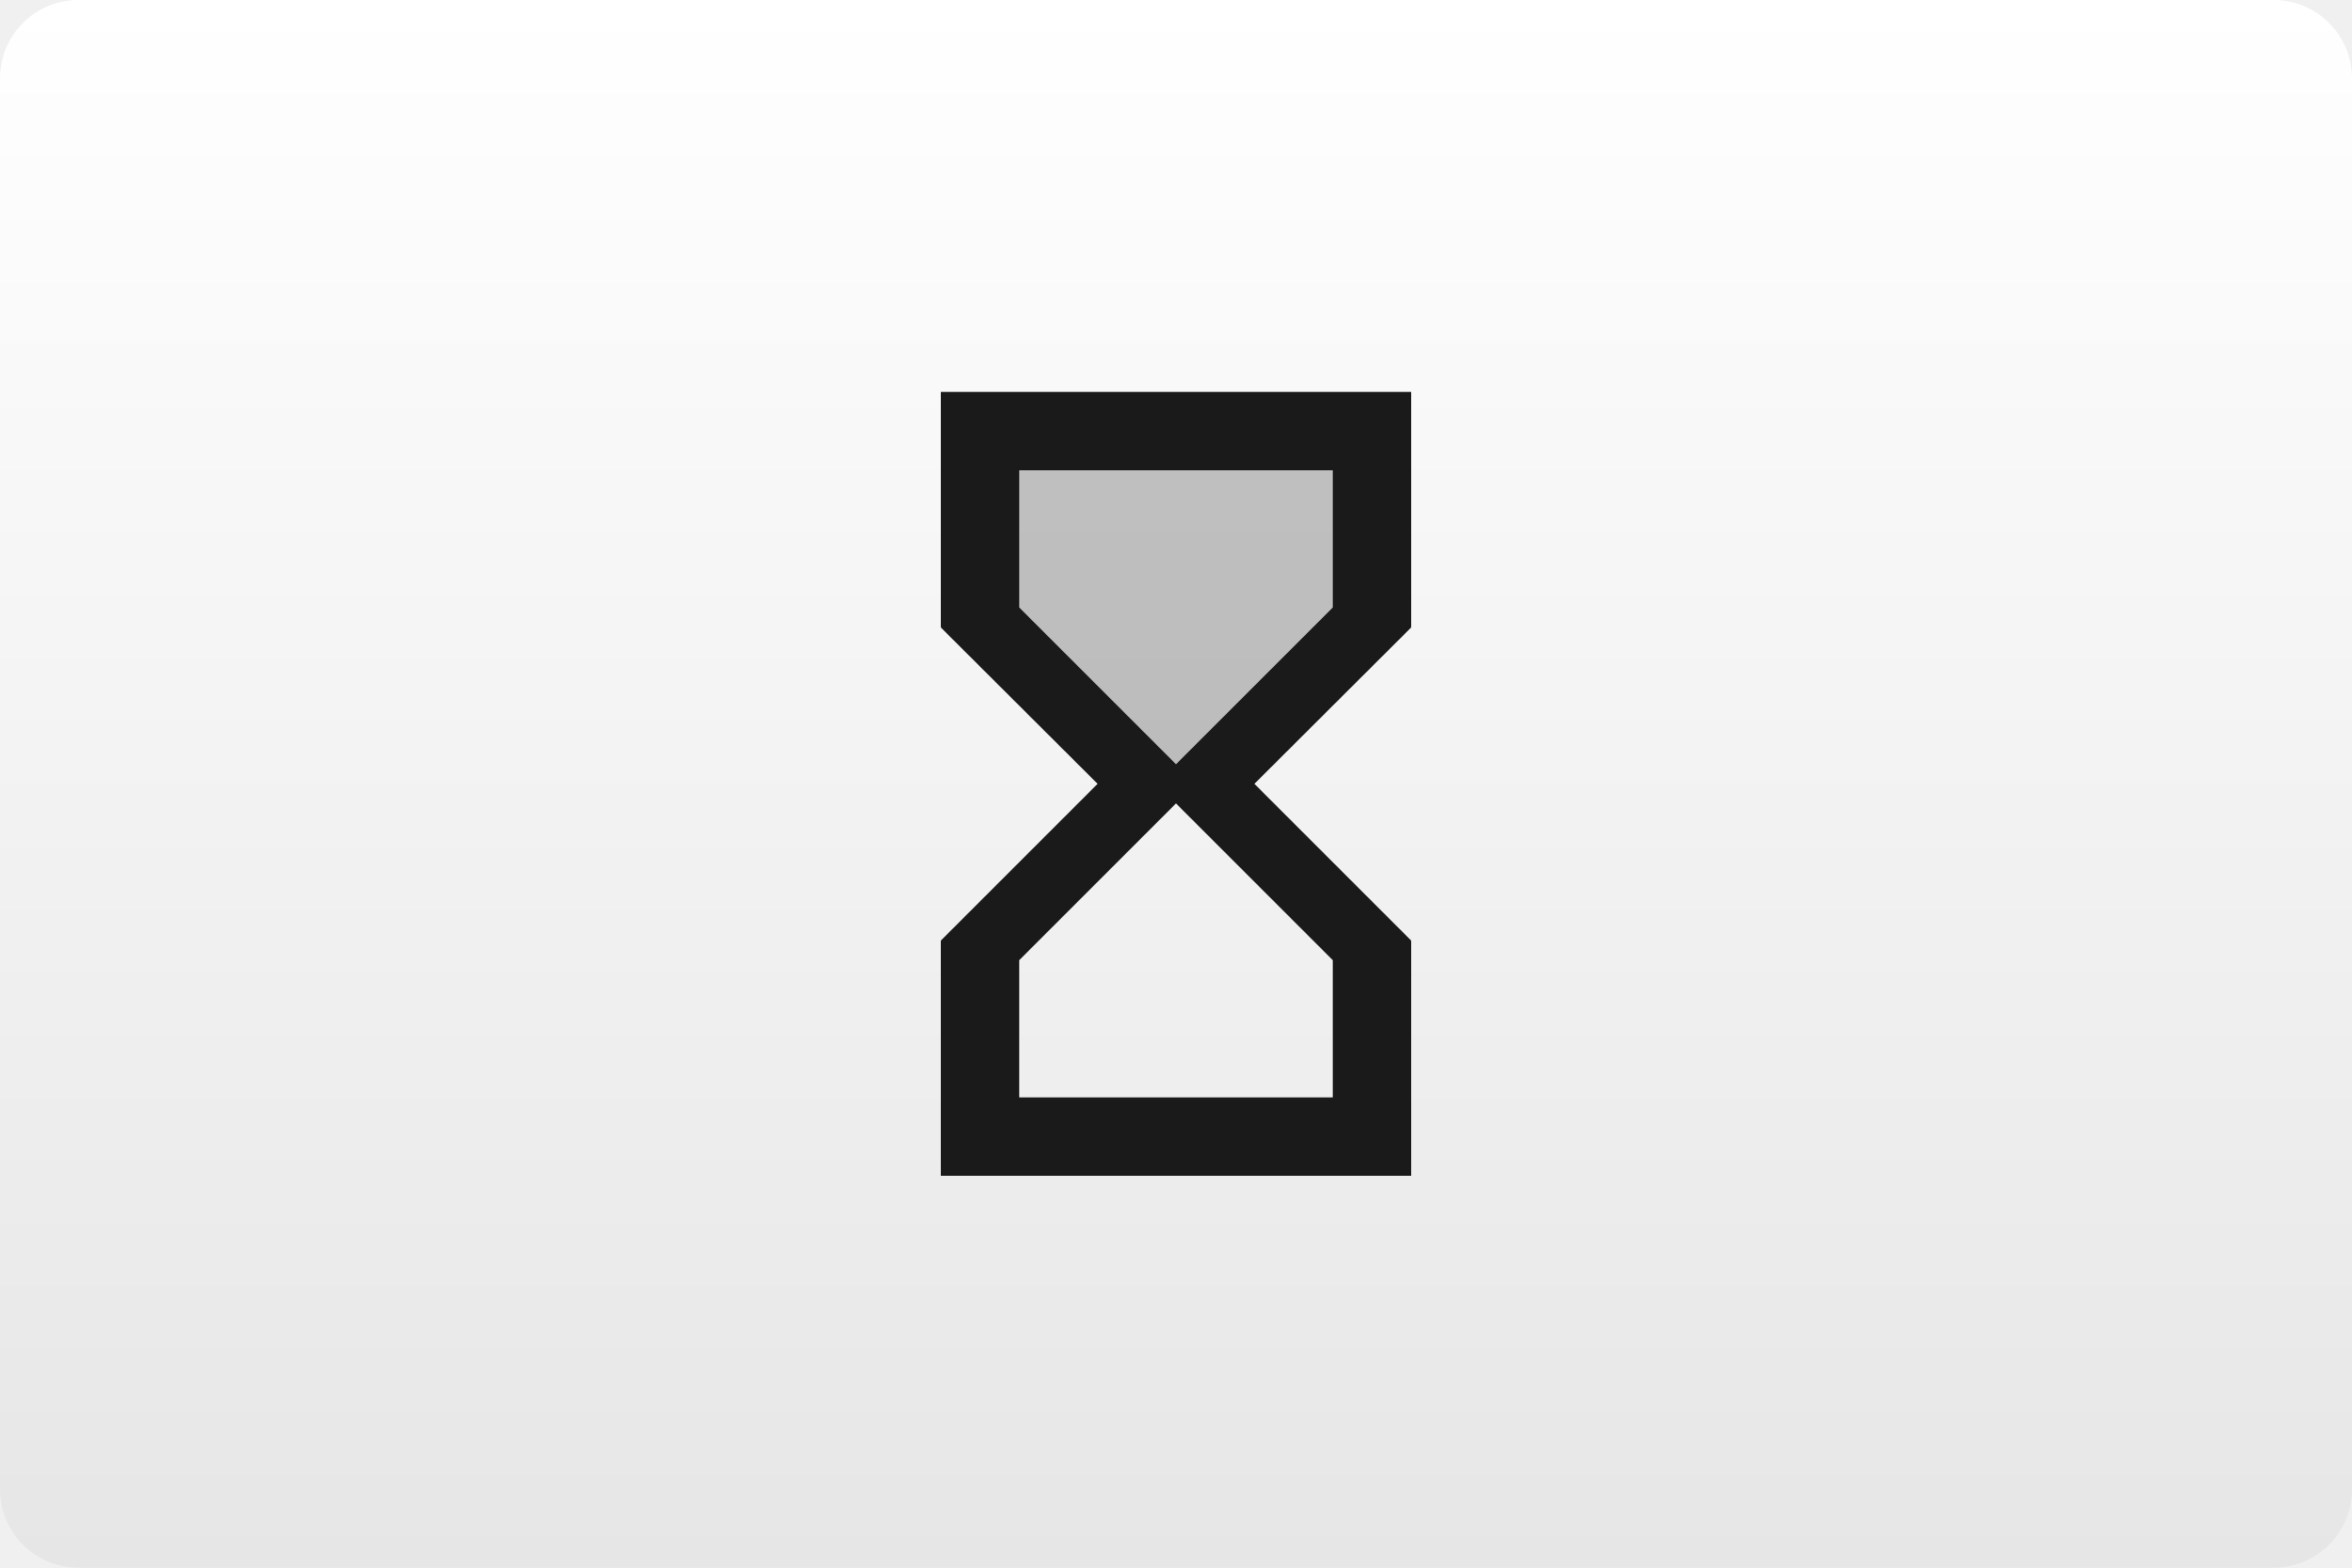
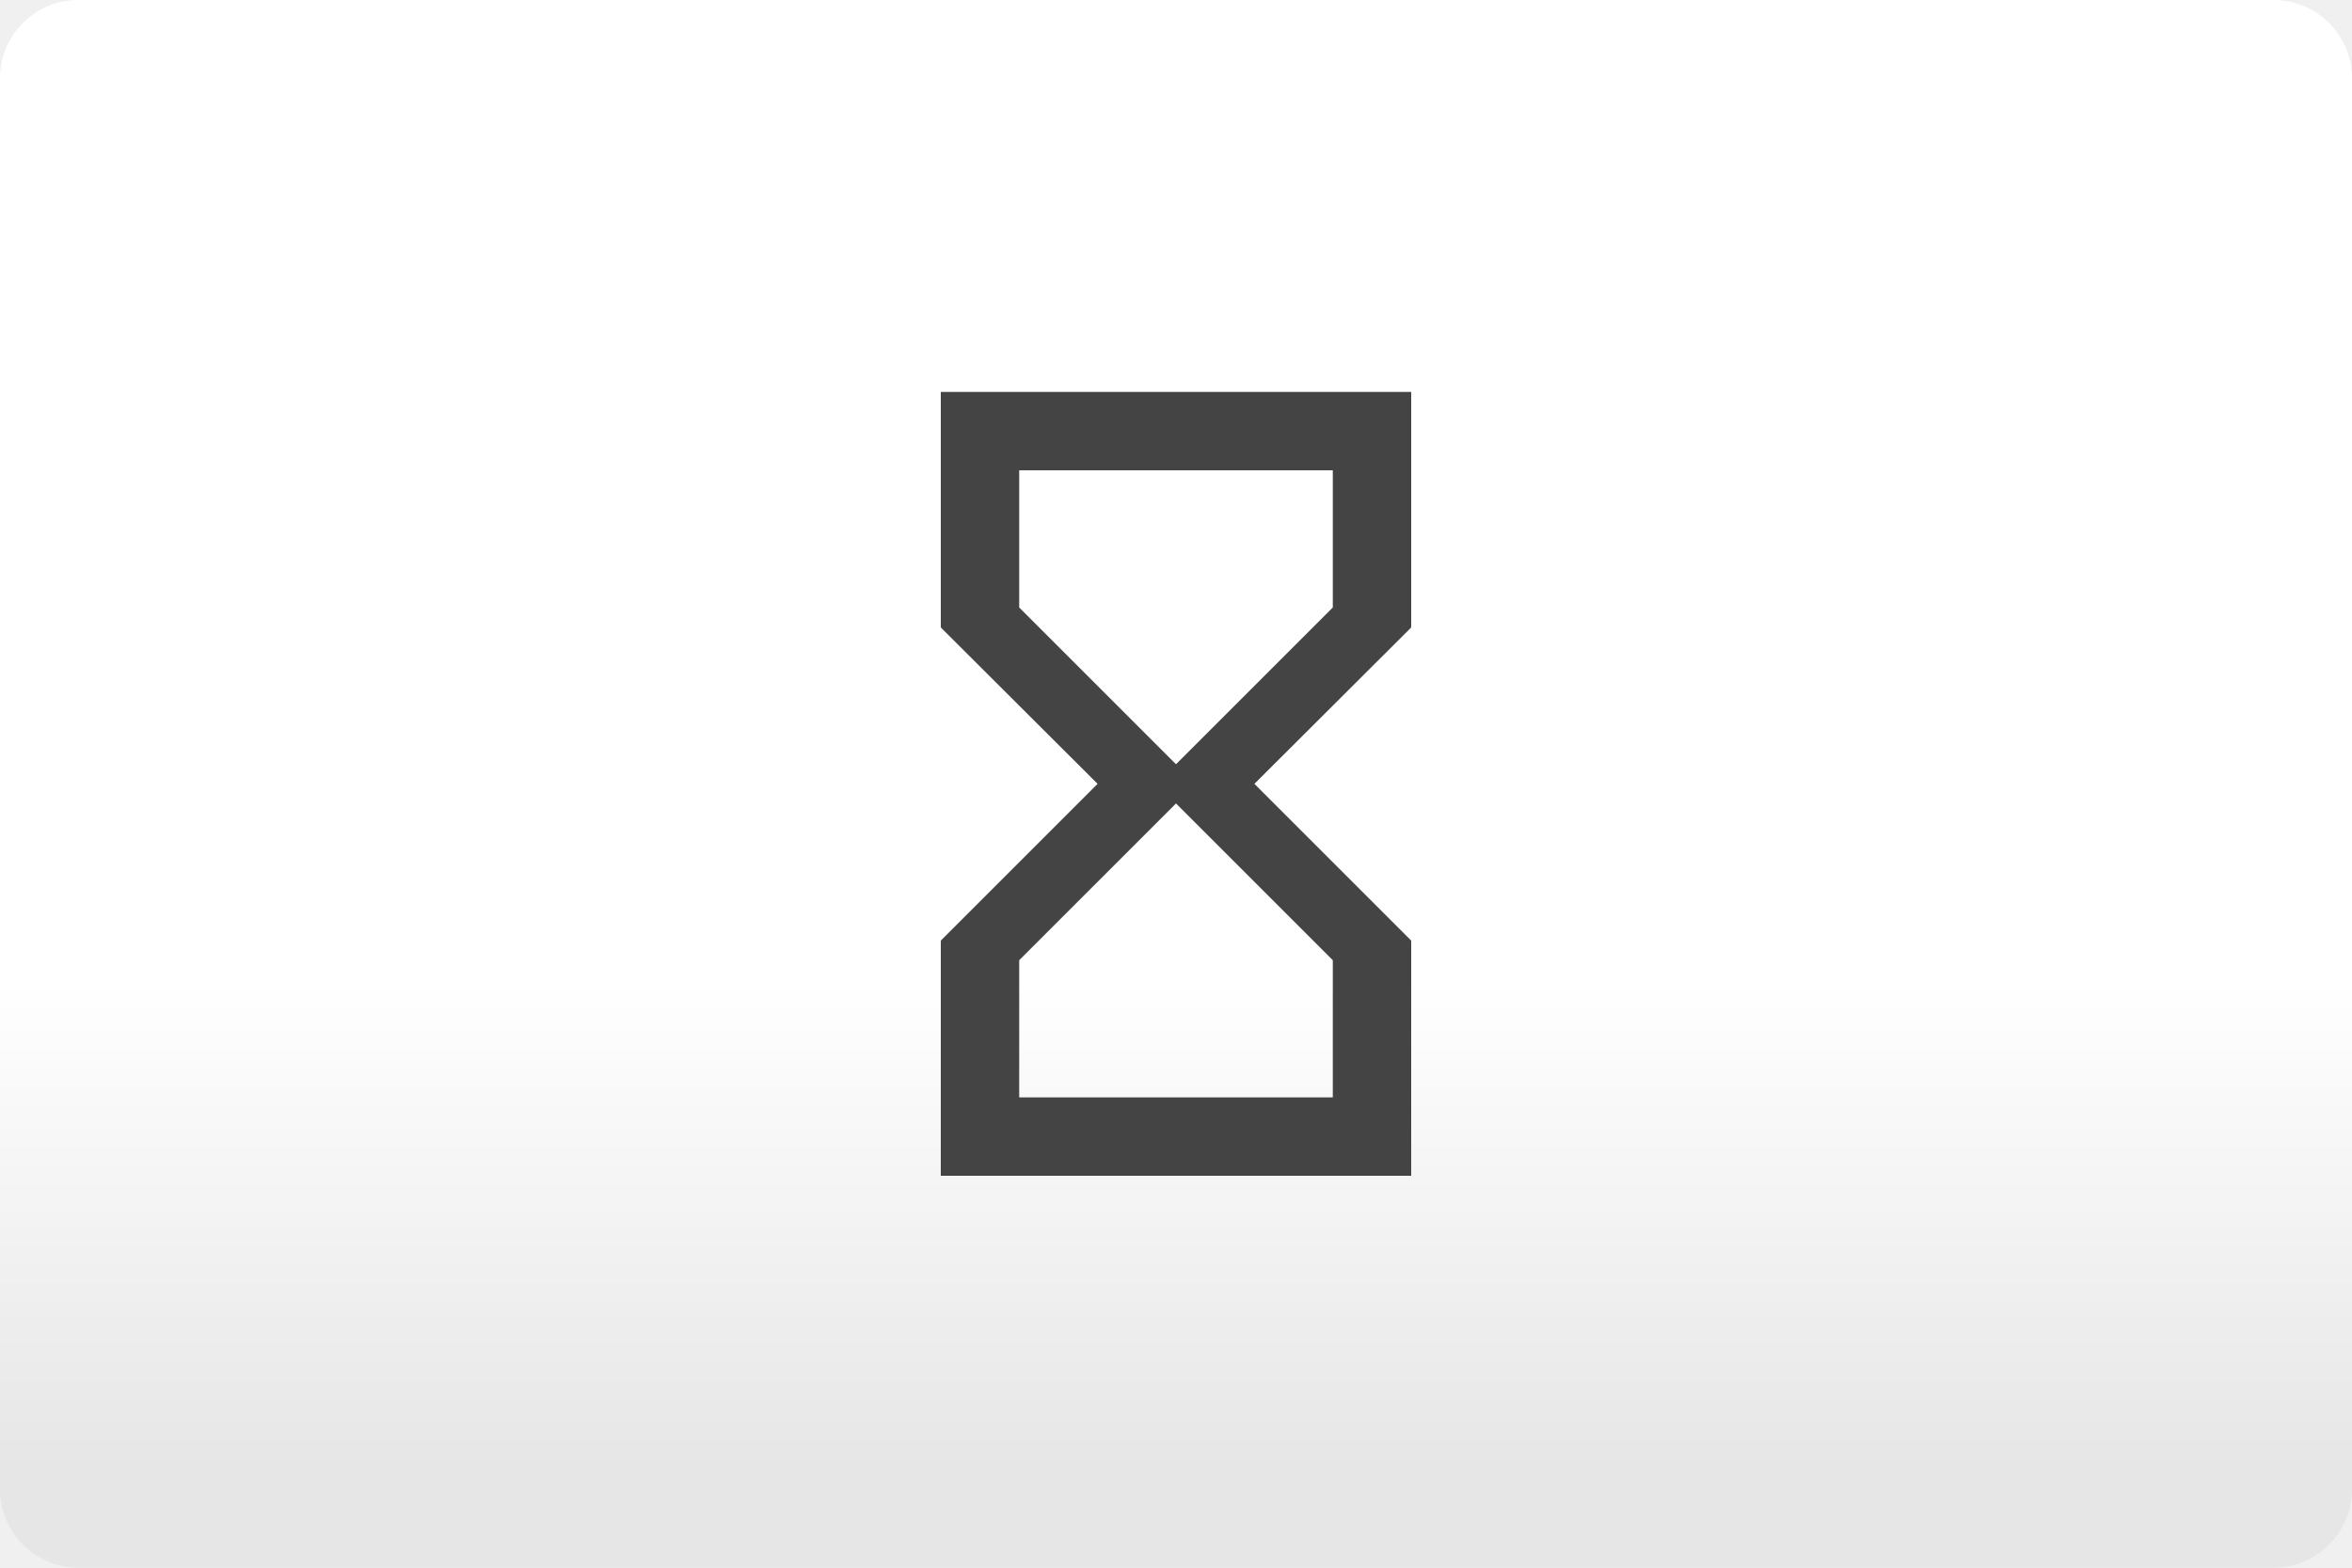
- <svg xmlns="http://www.w3.org/2000/svg" width="480" height="320" version="1.1" viewBox="0 0 480 320">
+ <svg xmlns="http://www.w3.org/2000/svg" version="1.1" viewBox="0 0 480 320">
  <defs>
-     <linearGradient id="a" x1="81.598" x2="81.598" y2="84.667" gradientTransform="scale(3.7795)" gradientUnits="userSpaceOnUse">
+     <linearGradient id="a" x2="0" y1="200" y2="300" gradientUnits="userSpaceOnUse">
      <stop stop-color="#fff" offset="0" />
      <stop stop-color="#e6e6e6" offset="1" />
    </linearGradient>
  </defs>
-   <rect width="480" height="320" ry="16" fill="url(#a)" stroke-linecap="square" stroke-linejoin="round" stroke-width="2" style="paint-order:stroke fill markers" />
-   <path d="m206 94h68.001v30l-34 34-34-34z" fill="#1a1a1a" fill-opacity=".25" stroke-linecap="round" stroke-linejoin="round" stroke-width="1" style="paint-order:stroke markers fill" />
-   <path d="m192 79.997v48h0.08l-0.08 0.08 32 31.92-32 32 0.08 0.08h-0.08v47.92h96v-47.92h-0.08l0.08-0.08-32-32 32-31.92-0.08-0.08h0.08v-48zm80.001 116v28h-64.003v-28l32-32zm-32-40.002-32.001-32v-28h64.003v28z" fill="#1a1a1a" stroke-width="8" />
-   <style type="text/css">.st0{fill:#FC0C18;}
- 	.st1{fill:#FC0C18;}</style>
+   <rect width="480" height="320" ry="16" fill="url(#a)" />
+   <path d="m208 96h64v28l-32 32-32-32z" fill="#fff" fill-opacity=".25" />
+   <path d="m192 80v48h0.08l-0.08 0.08 32 31.92-32 32 0.08 0.08h-0.08v47.92h96v-47.92h-0.08l0.08-0.08-32-32 32-31.92-0.08-0.08h0.08v-48zm80 116v28h-64v-28l32-32zm-32-40-32-32v-28h64v28z" fill="#444" />
</svg>
